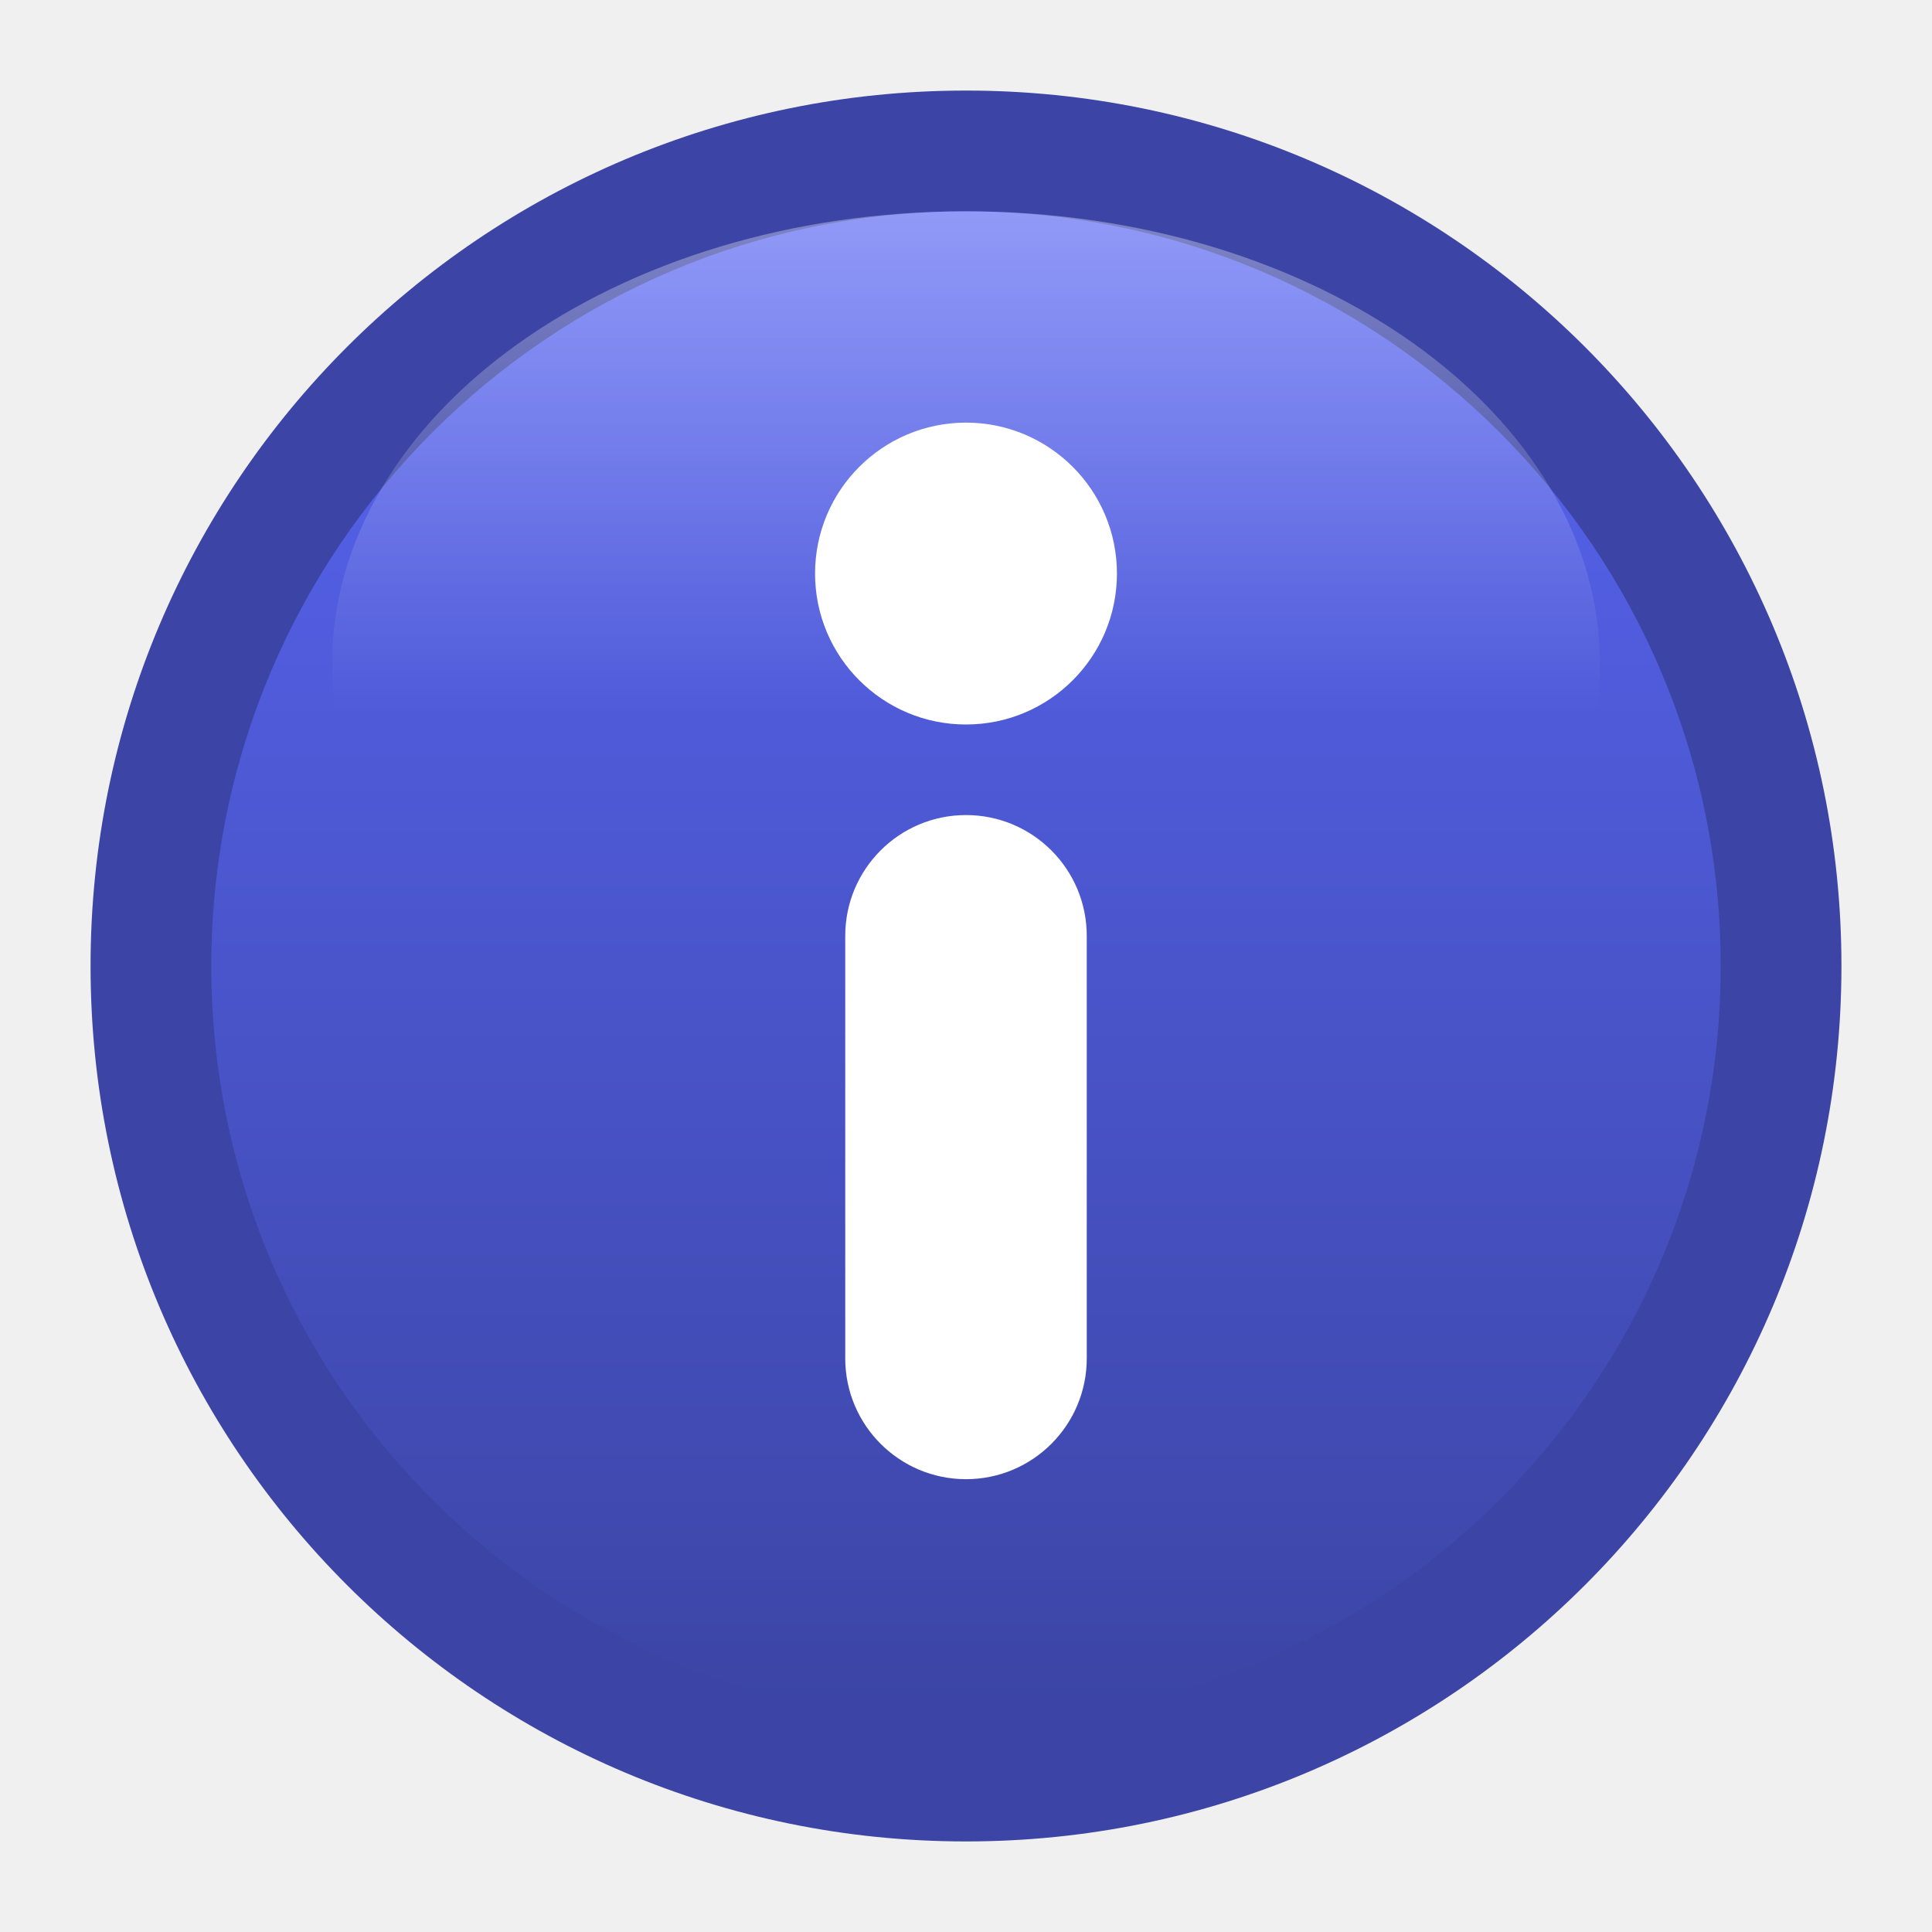
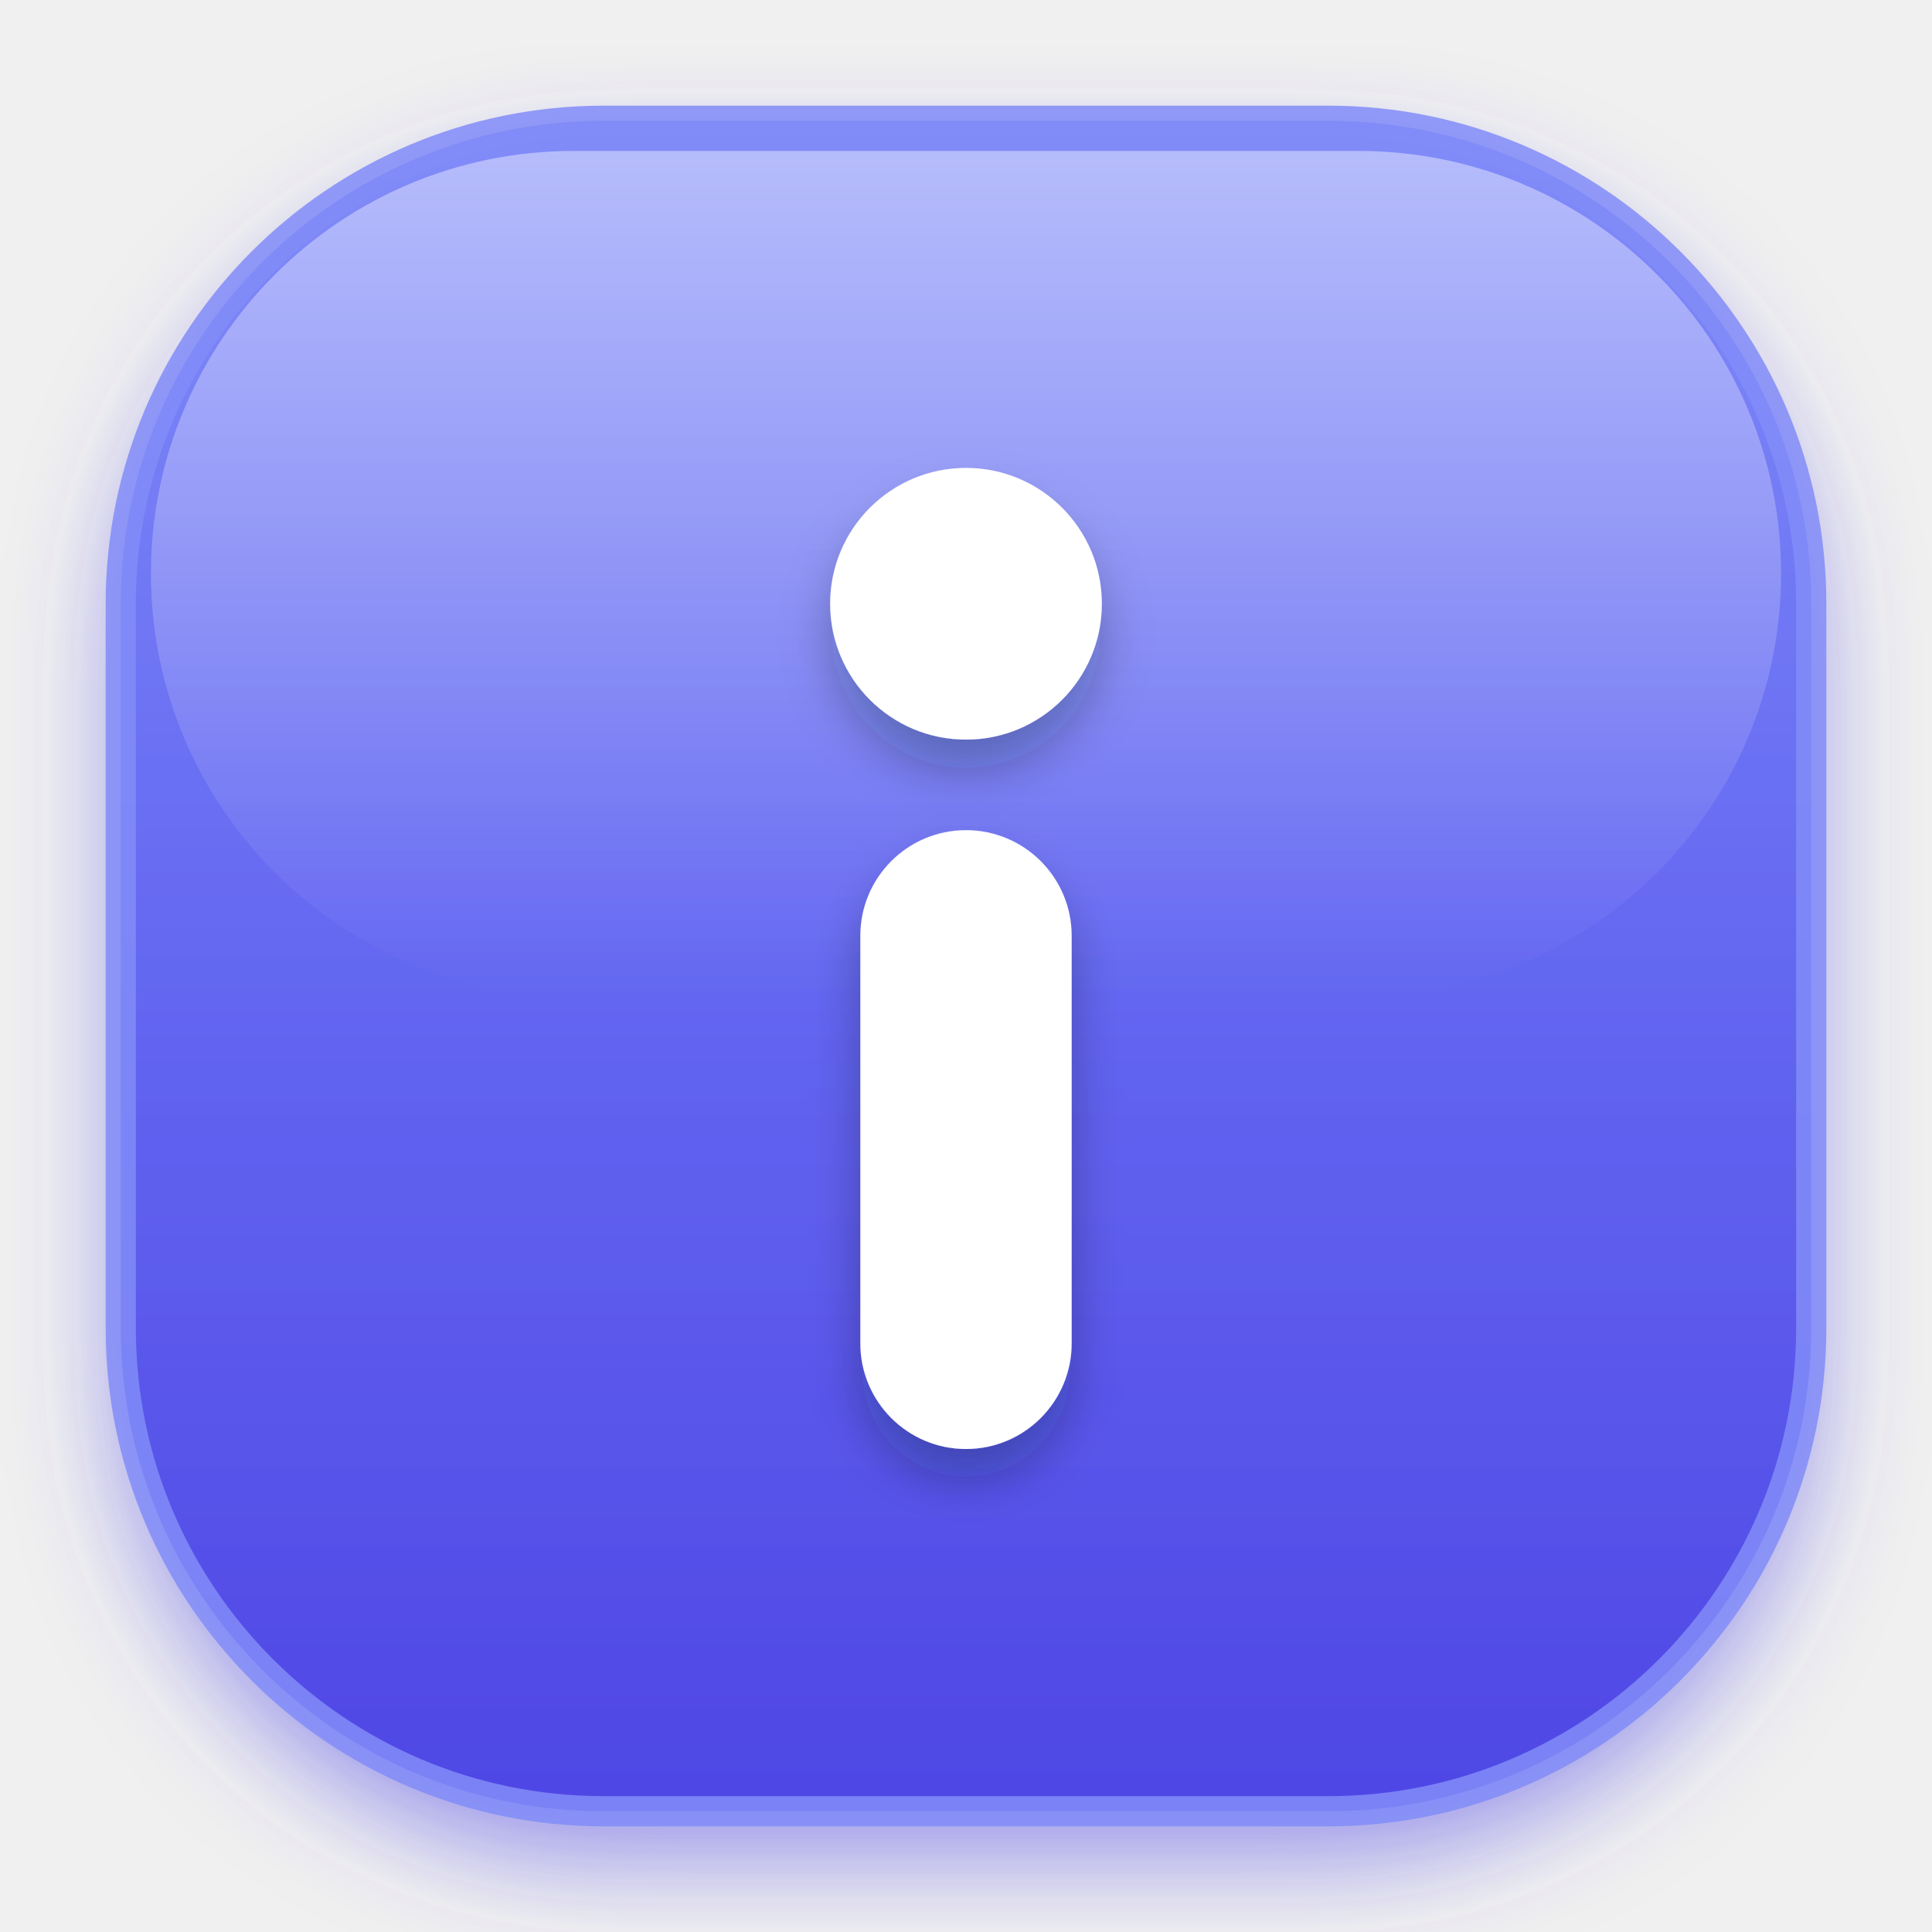
<svg xmlns="http://www.w3.org/2000/svg" viewBox="0 0 128 128" width="128" height="128">
  <defs>
-     <linearGradient id="gin" x1="0" y1="0" x2="0" y2="1">
-       <stop offset="0" stop-color="#5865F2" />
-       <stop offset="1" stop-color="#3C45A5" />
+     <linearGradient id="bin" x1="0" y1="0" x2="0" y2="1">
+       <stop offset="0" stop-color="#818CF8" />
+       <stop offset="0.52" stop-color="#6366F1" />
+       <stop offset="1" stop-color="#4F46E5" />
    </linearGradient>
-     <linearGradient id="sin" x1="0" y1="0" x2="0" y2="1">
-       <stop offset="0" stop-color="#FFFFFF" stop-opacity="0.34" />
-       <stop offset="0.55" stop-color="#FFFFFF" stop-opacity="0" />
+     <linearGradient id="hin" x1="0" y1="0" x2="0" y2="1">
+       <stop offset="0" stop-color="#FFFFFF" stop-opacity="0.42" />
+       <stop offset="1" stop-color="#FFFFFF" stop-opacity="0" />
    </linearGradient>
+     <filter id="din" x="-30%" y="-30%" width="160%" height="160%">
+       <feDropShadow dx="0" dy="3" stdDeviation="3.5" flood-color="#4F46E5" flood-opacity="0.55" />
+     </filter>
  </defs>
-   <circle cx="64" cy="64" r="58" fill="#3C45A5" />
-   <circle cx="64" cy="64" r="50" fill="url(#gin)" />
-   <ellipse cx="64" cy="44" rx="42" ry="30" fill="url(#sin)" />
-   <circle cx="64" cy="38" r="10" fill="#FFFFFF" />
-   <rect x="56" y="54" width="16" height="44" rx="8" fill="#FFFFFF" />
+   <rect x="8" y="8" width="112" height="112" rx="32" fill="url(#bin)" filter="url(#din)" />
+   <rect x="8" y="8" width="112" height="112" rx="32" fill="none" stroke="#818CF8" stroke-opacity="0.85" stroke-width="2" />
+   <rect x="10" y="10" width="108" height="56" rx="28" fill="url(#hin)" />
+   <defs>
+     <filter id="gs" filterUnits="userSpaceOnUse" x="0" y="0" width="128" height="128">
+       <feDropShadow dx="0" dy="2" stdDeviation="1.6" flood-color="#0F172A" flood-opacity="0.28" />
+     </filter>
+   </defs>
+   <g filter="url(#gs)">
+     <circle cx="64" cy="40" r="9" fill="#FFFFFF" />
+     <rect x="57" y="55" width="14" height="41" rx="7" fill="#FFFFFF" />
+   </g>
</svg>
